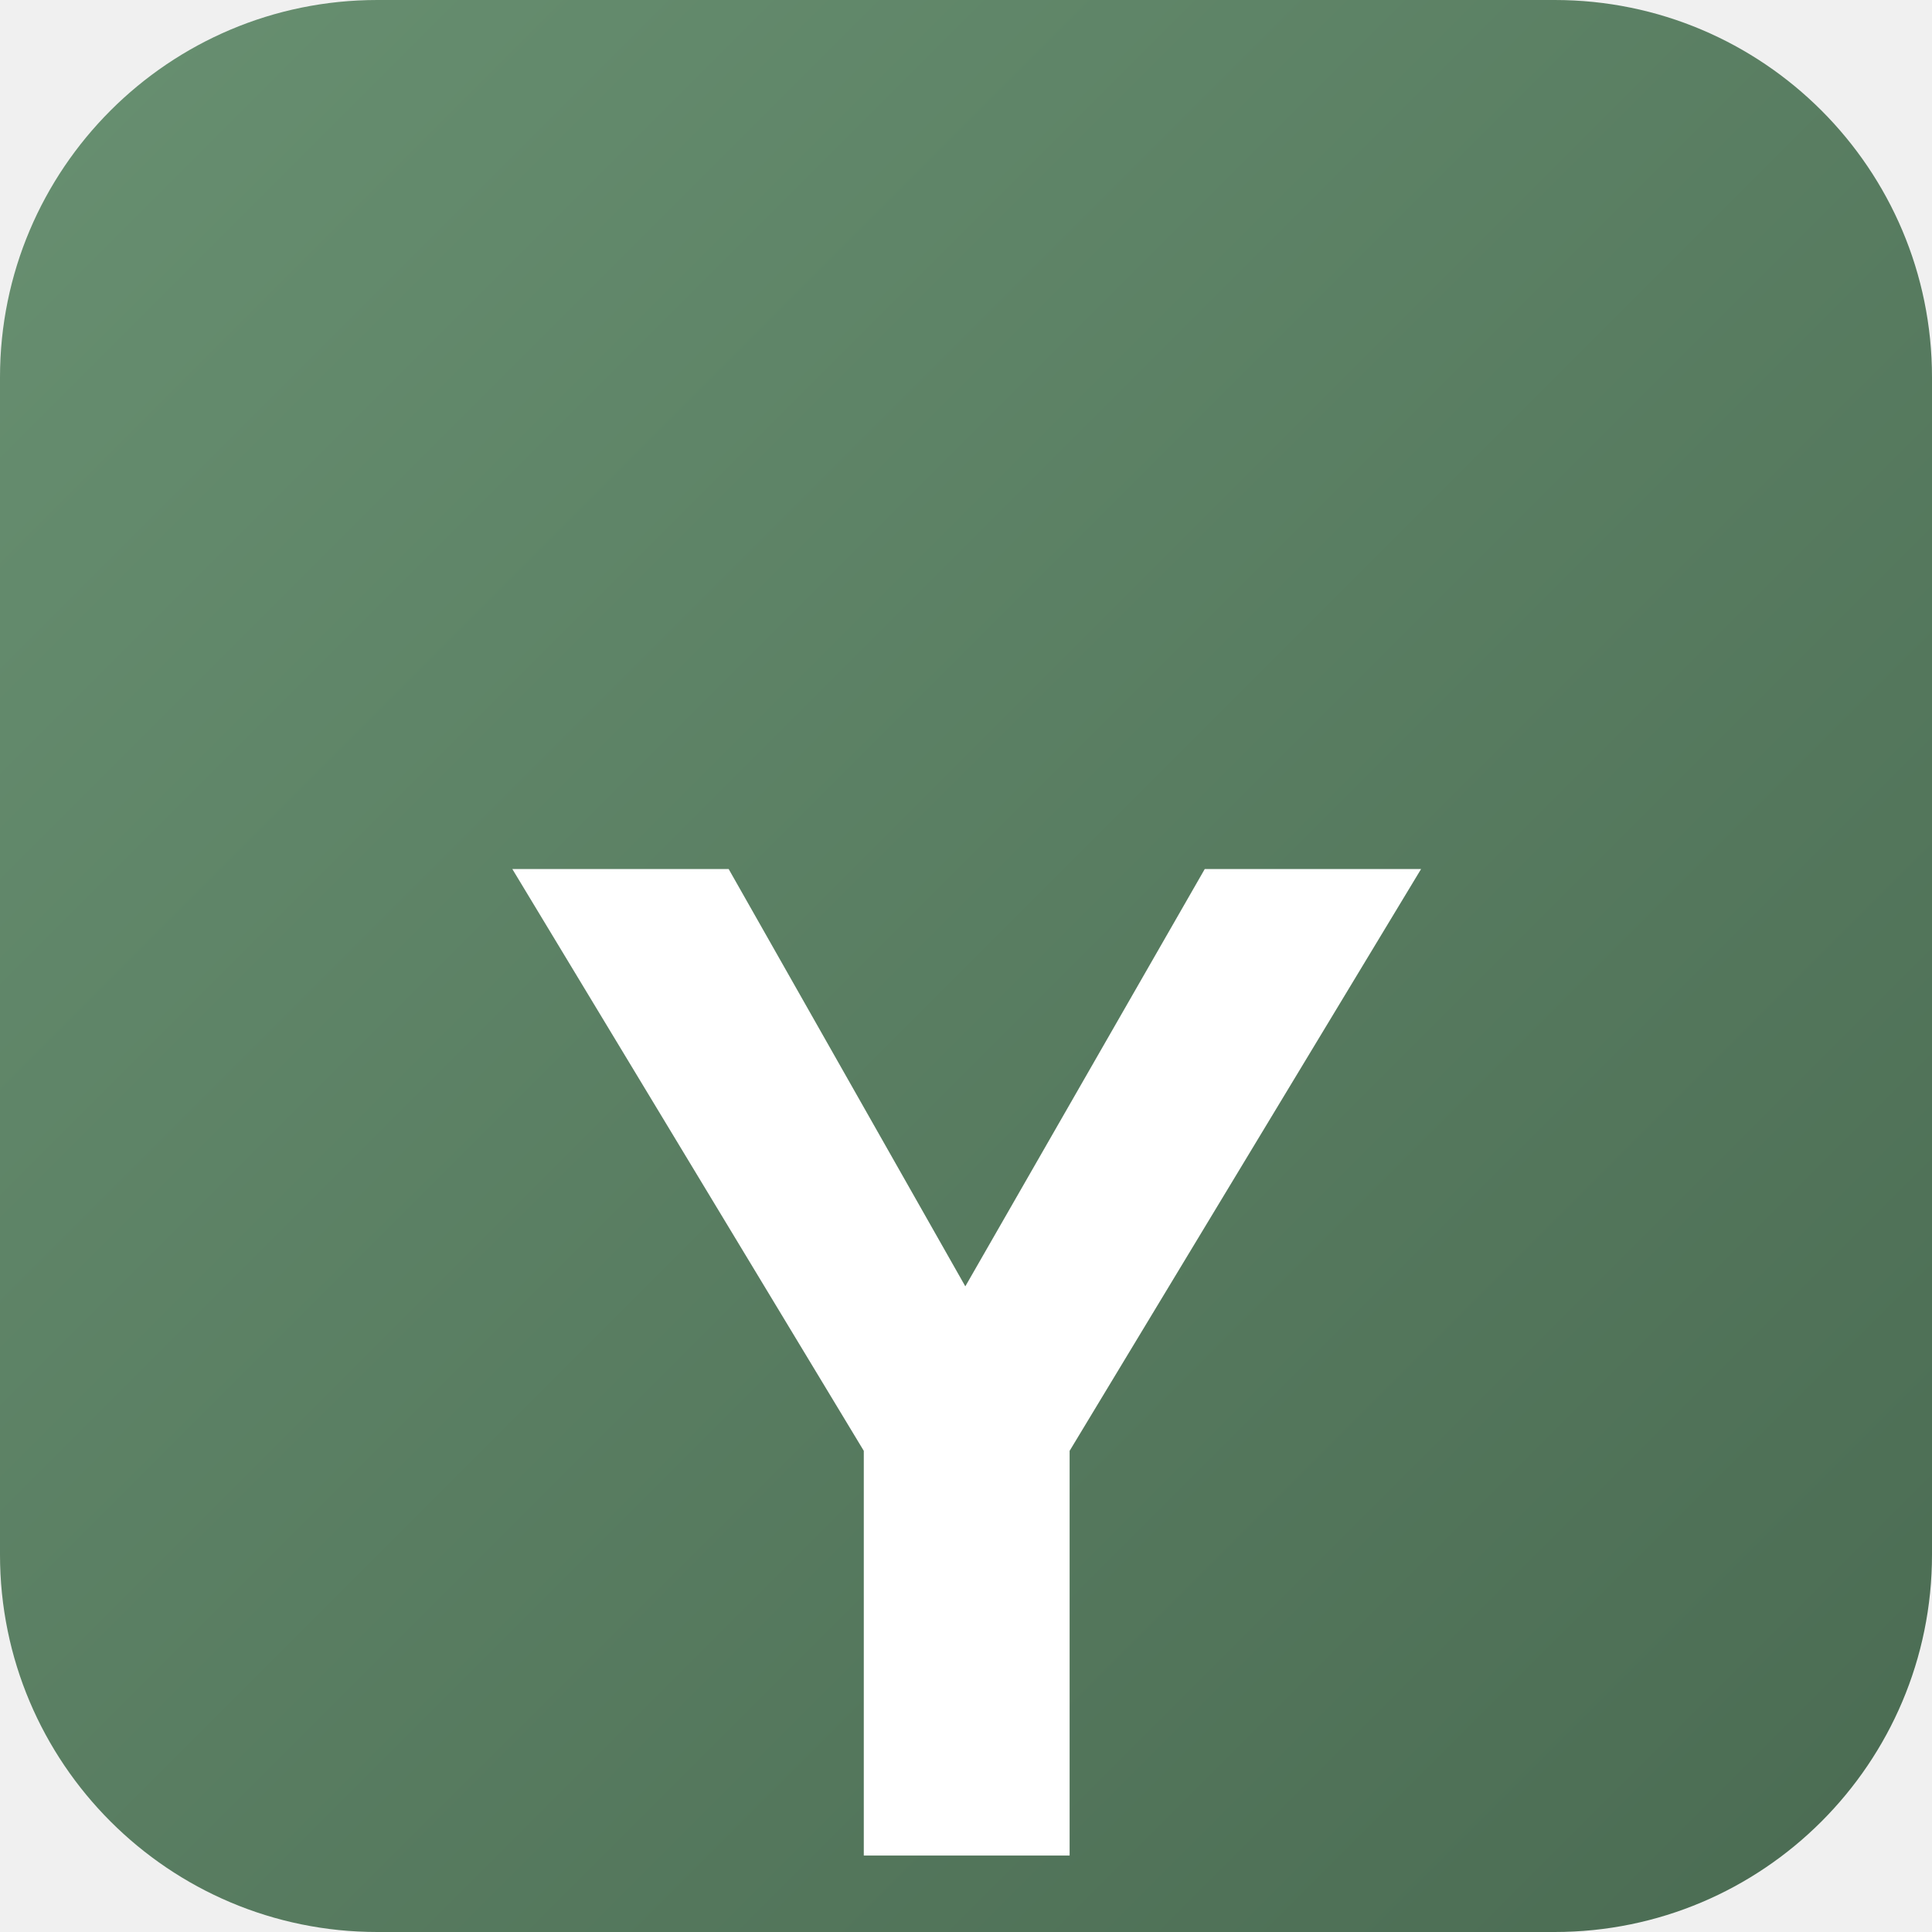
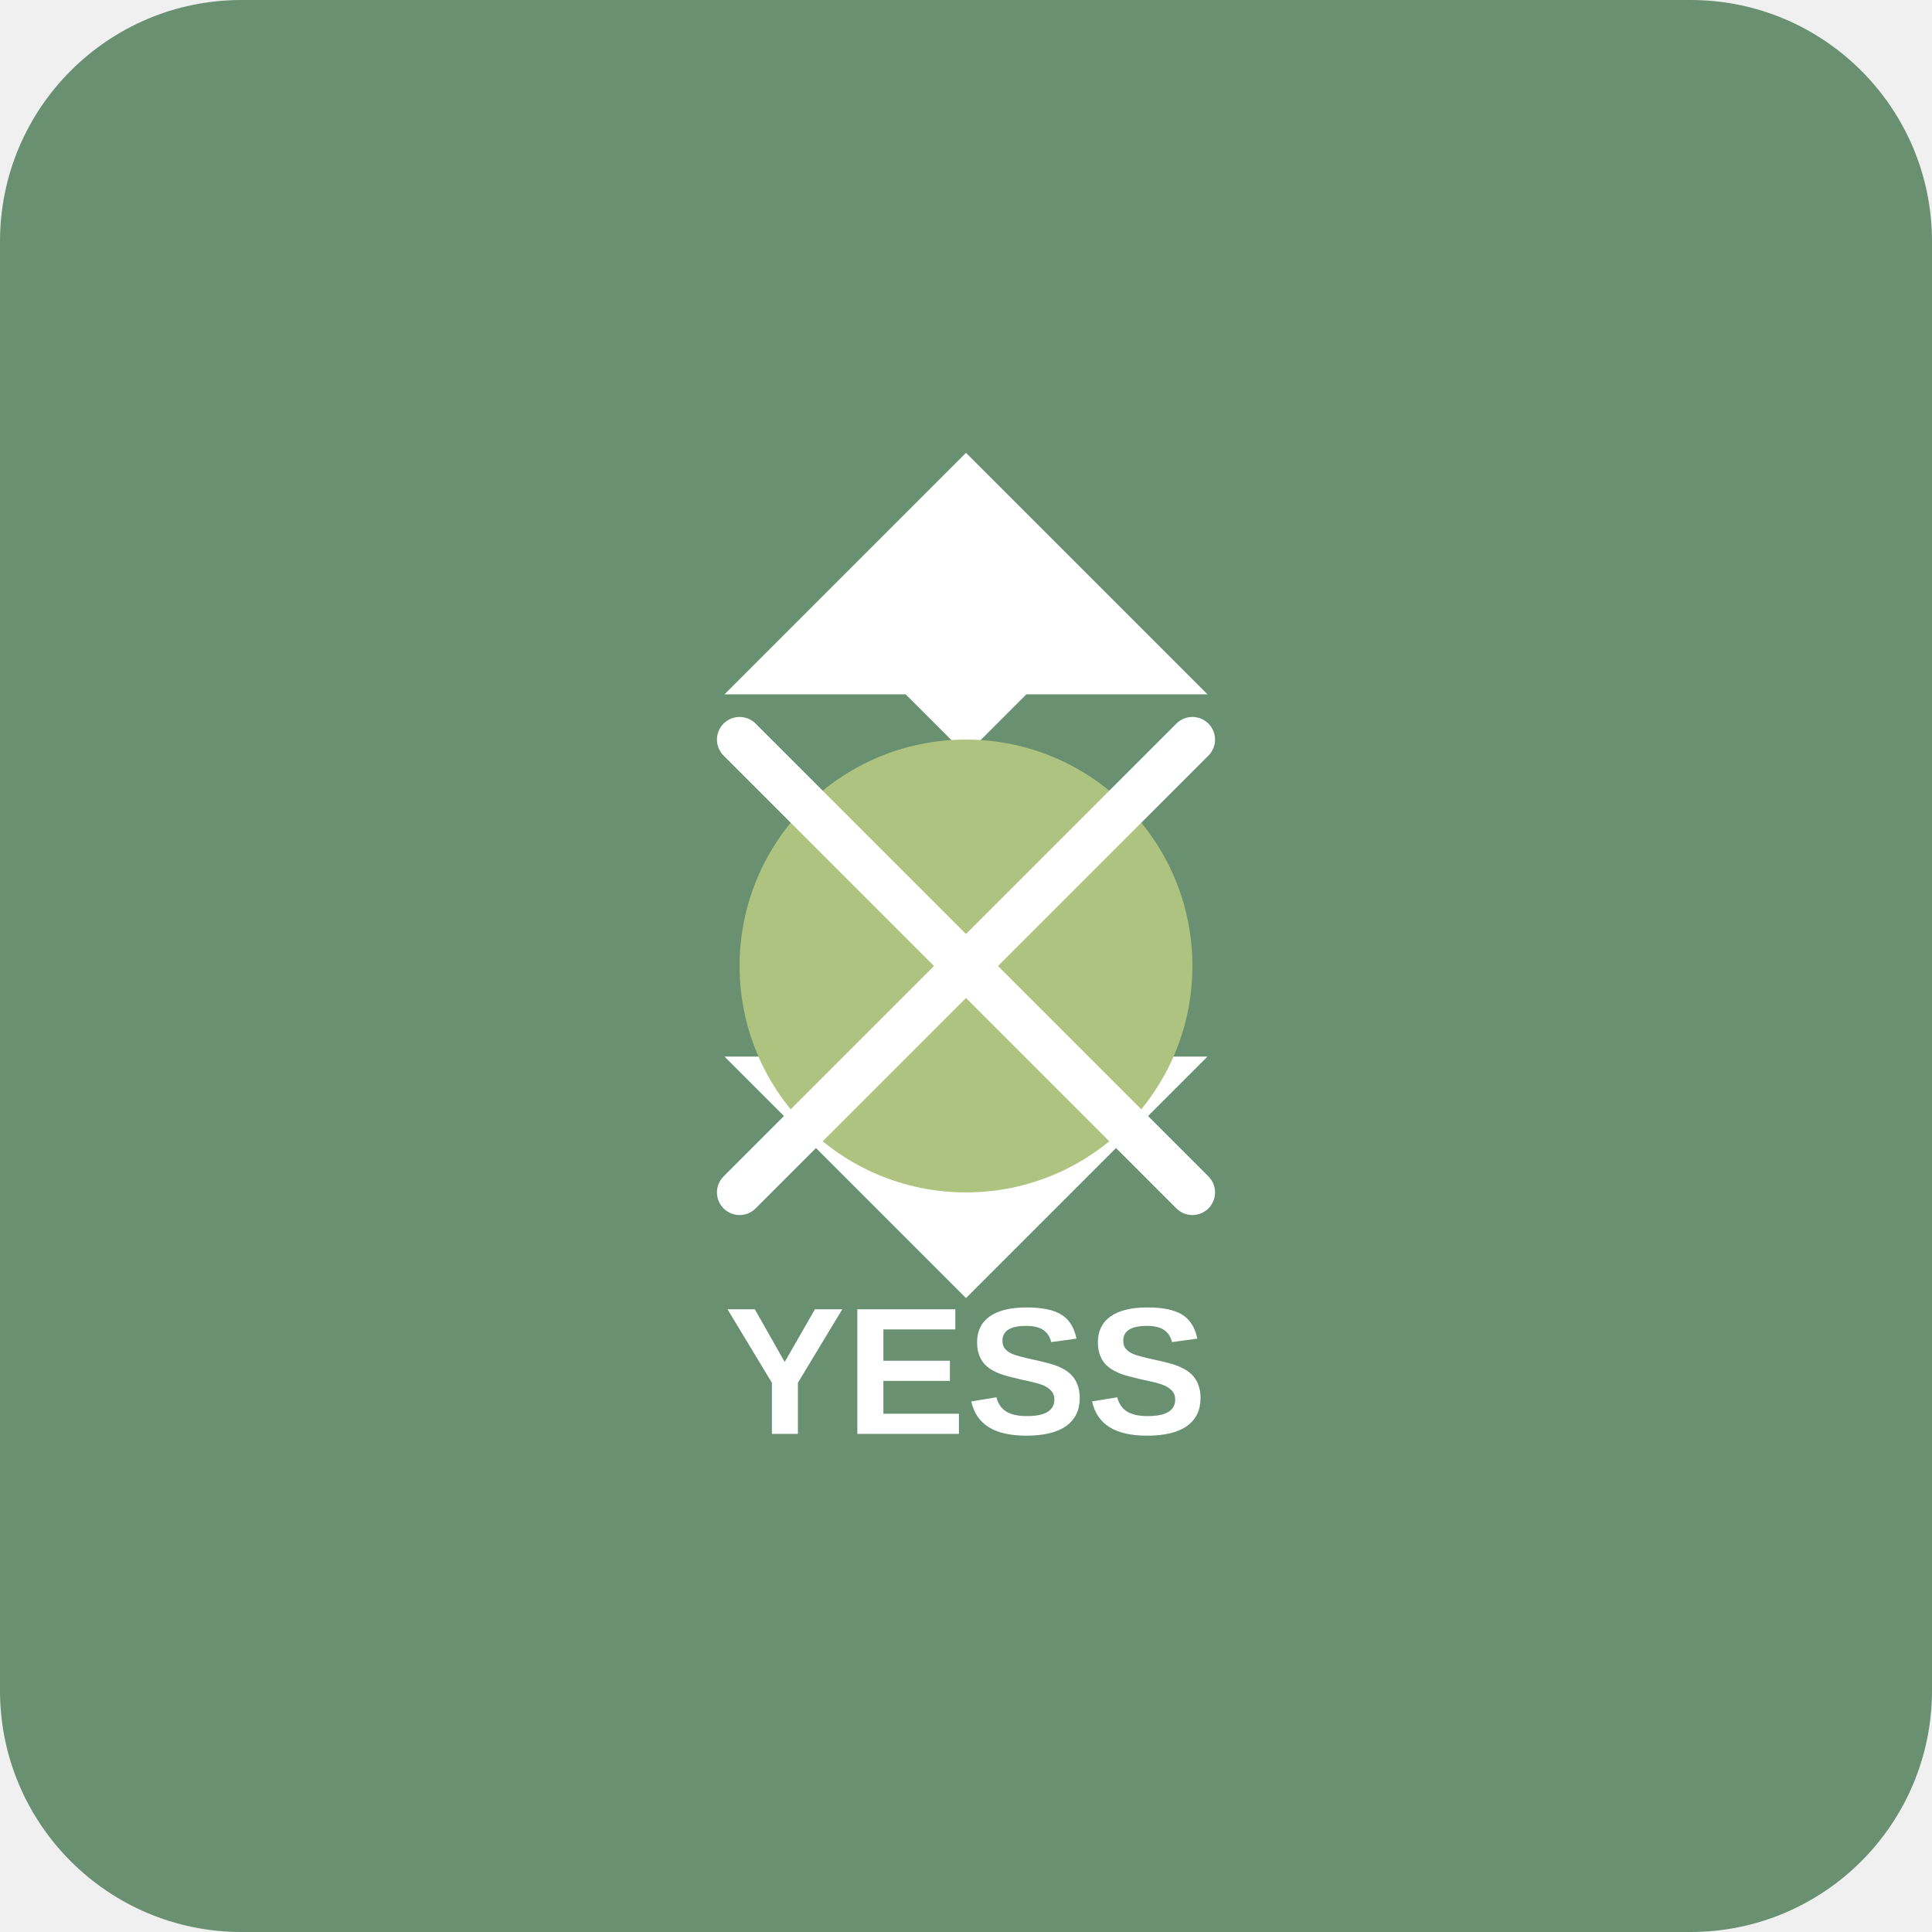
- <svg xmlns="http://www.w3.org/2000/svg" width="512" height="512" viewBox="0 0 512 512">
-   <defs>
-     <linearGradient id="bgGradient" x1="0%" y1="0%" x2="100%" y2="100%">
-       <stop offset="0%" style="stop-color:#689071;stop-opacity:1" />
-       <stop offset="100%" style="stop-color:#4a6b52;stop-opacity:1" />
-     </linearGradient>
-   </defs>
-   <rect width="512" height="512" fill="url(#bgGradient)" rx="100" />
-   <text x="256" y="360" font-family="'Segoe UI', 'Arial', 'Helvetica Neue', sans-serif" font-size="380" font-weight="900" fill="#ffffff" text-anchor="middle" dominant-baseline="central" letter-spacing="-10" style="text-rendering: optimizeLegibility; font-variant-numeric: normal;">Y</text>
+ <svg xmlns="http://www.w3.org/2000/svg" width="512" height="512" viewBox="0 0 512 512" fill="none">
+   <rect width="512" height="512" rx="64" fill="#689071" />
+   <path d="M256 120L320 184H272L224 232L272 280H320L256 344L192 280H240L288 232L240 184H192L256 120Z" fill="white" />
+   <circle cx="256" cy="256" r="60" fill="#AEC380" />
+   <path d="M196 196L316 316" stroke="white" stroke-width="12" stroke-linecap="round" />
+   <path d="M316 196L196 316" stroke="white" stroke-width="12" stroke-linecap="round" />
+   <text x="256" y="380" text-anchor="middle" fill="white" font-family="Arial, sans-serif" font-size="48" font-weight="bold">YESS</text>
</svg>
